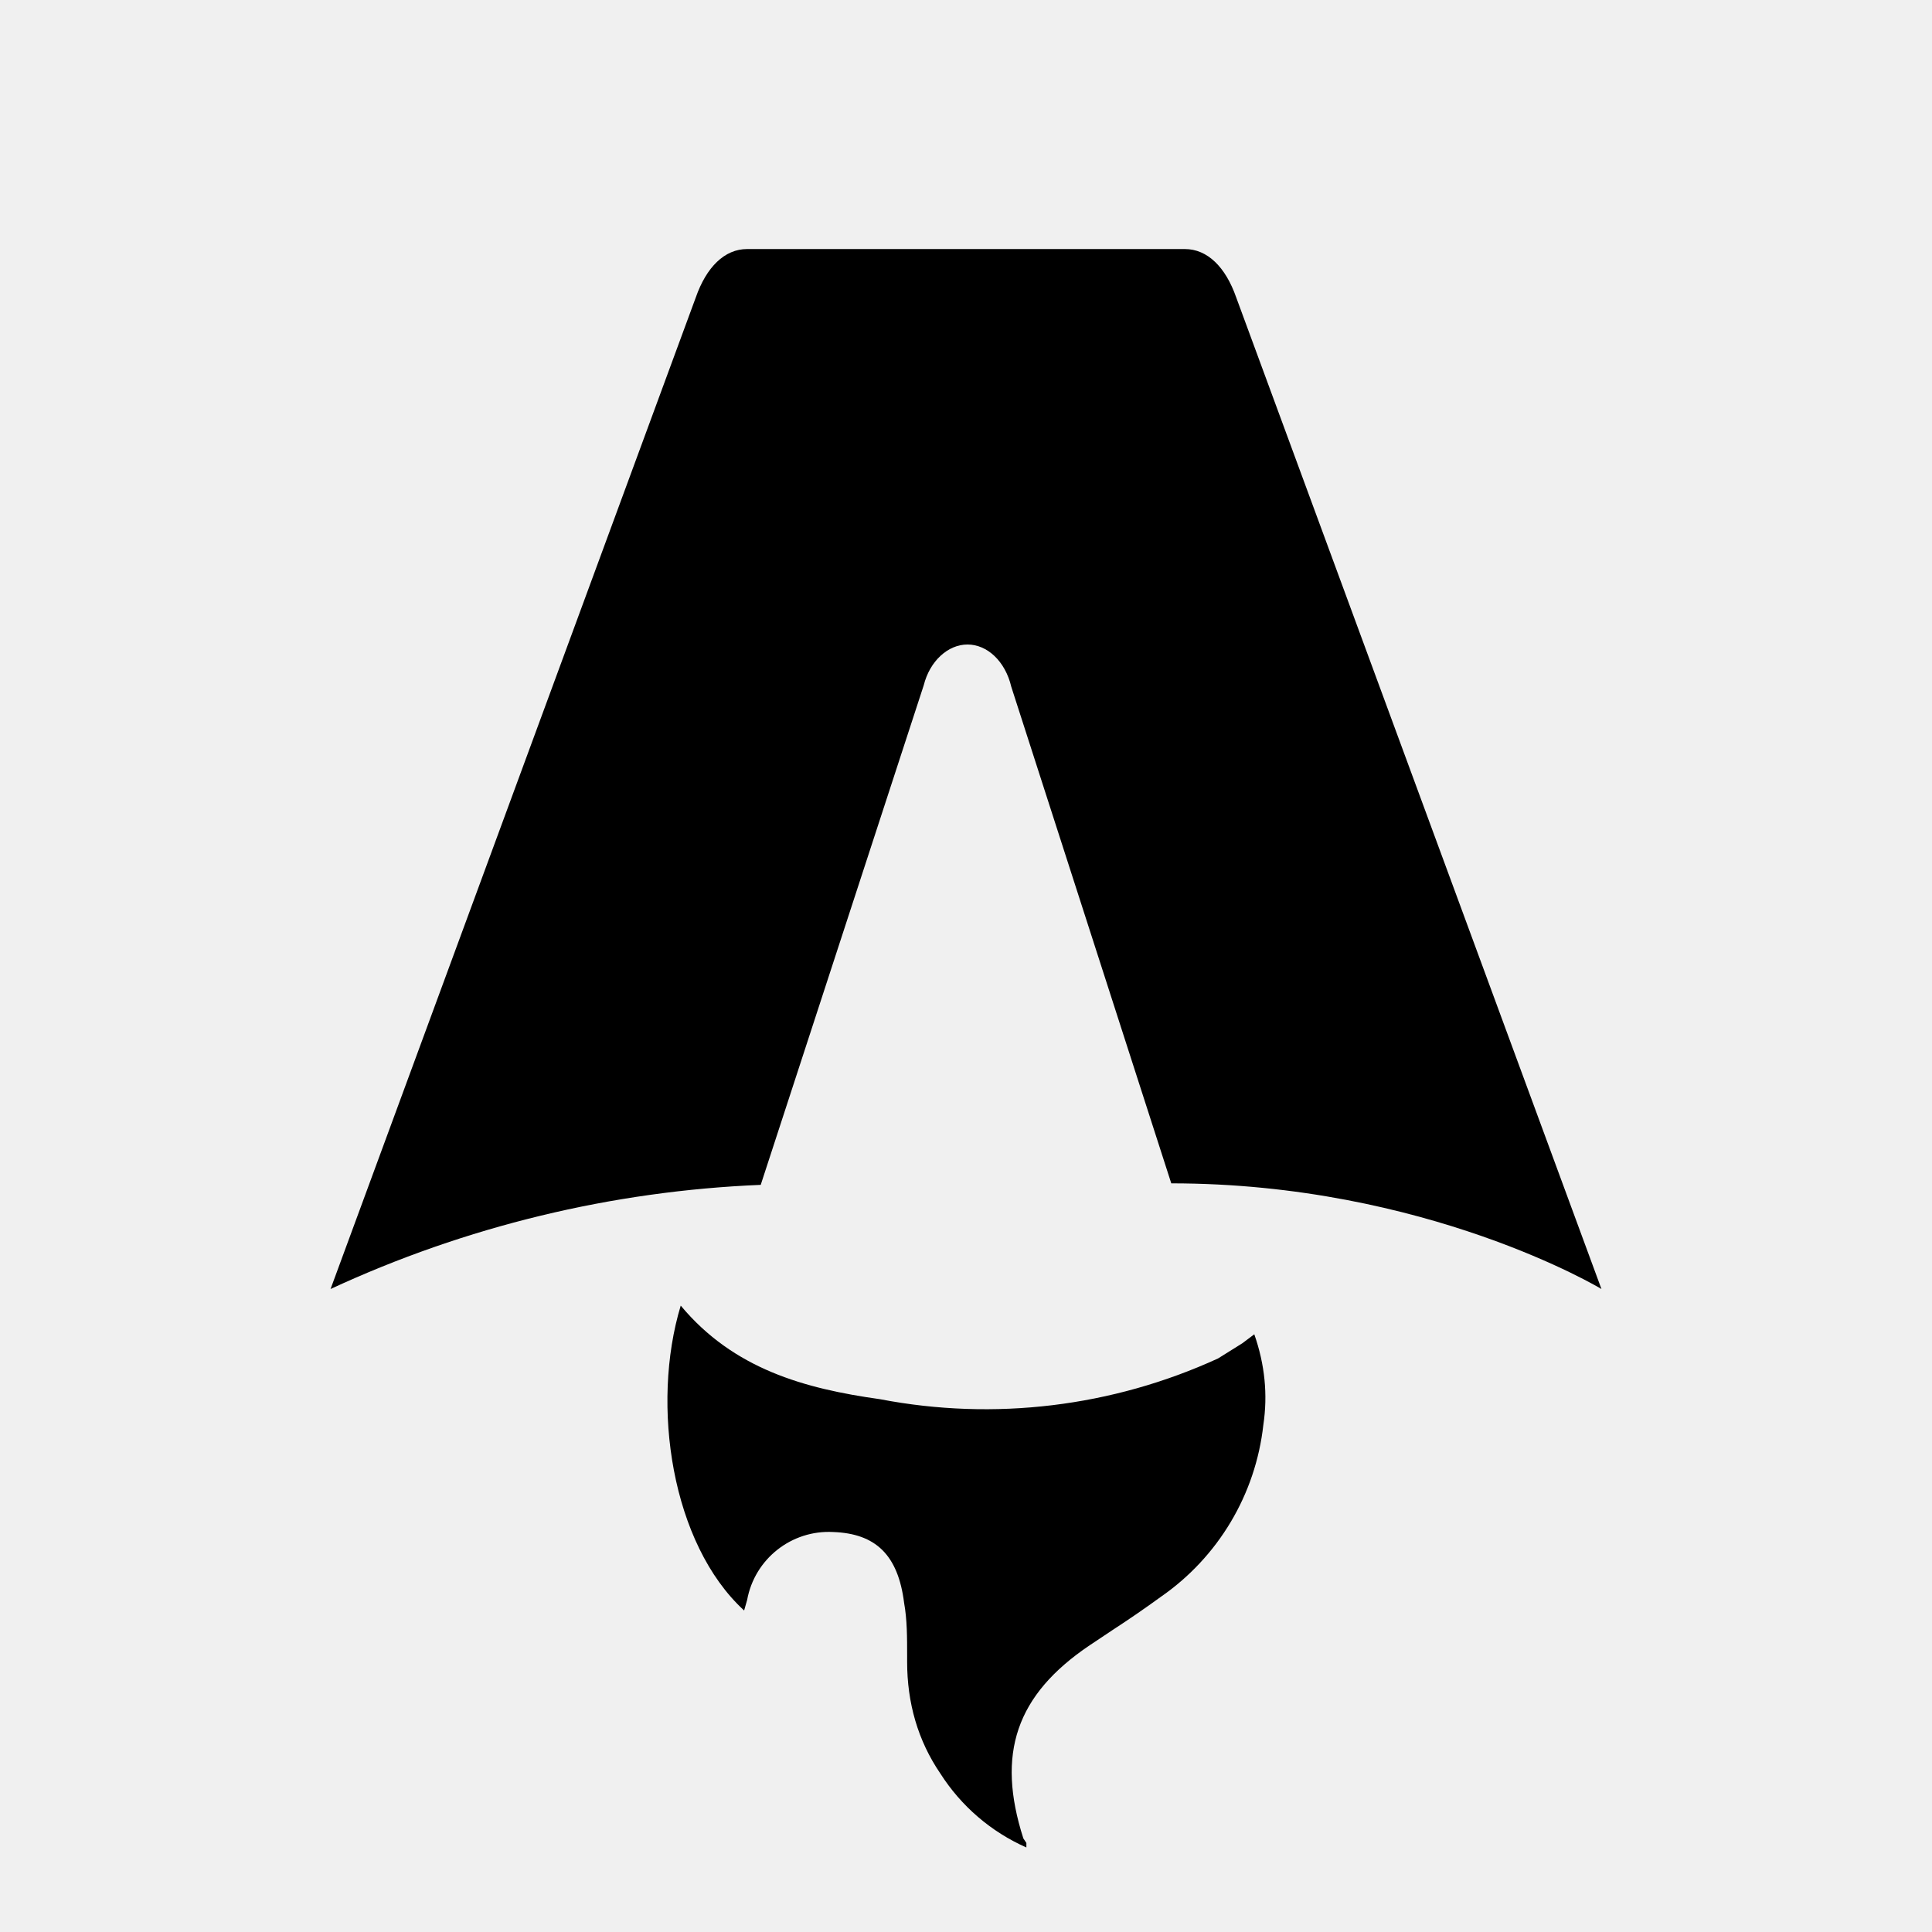
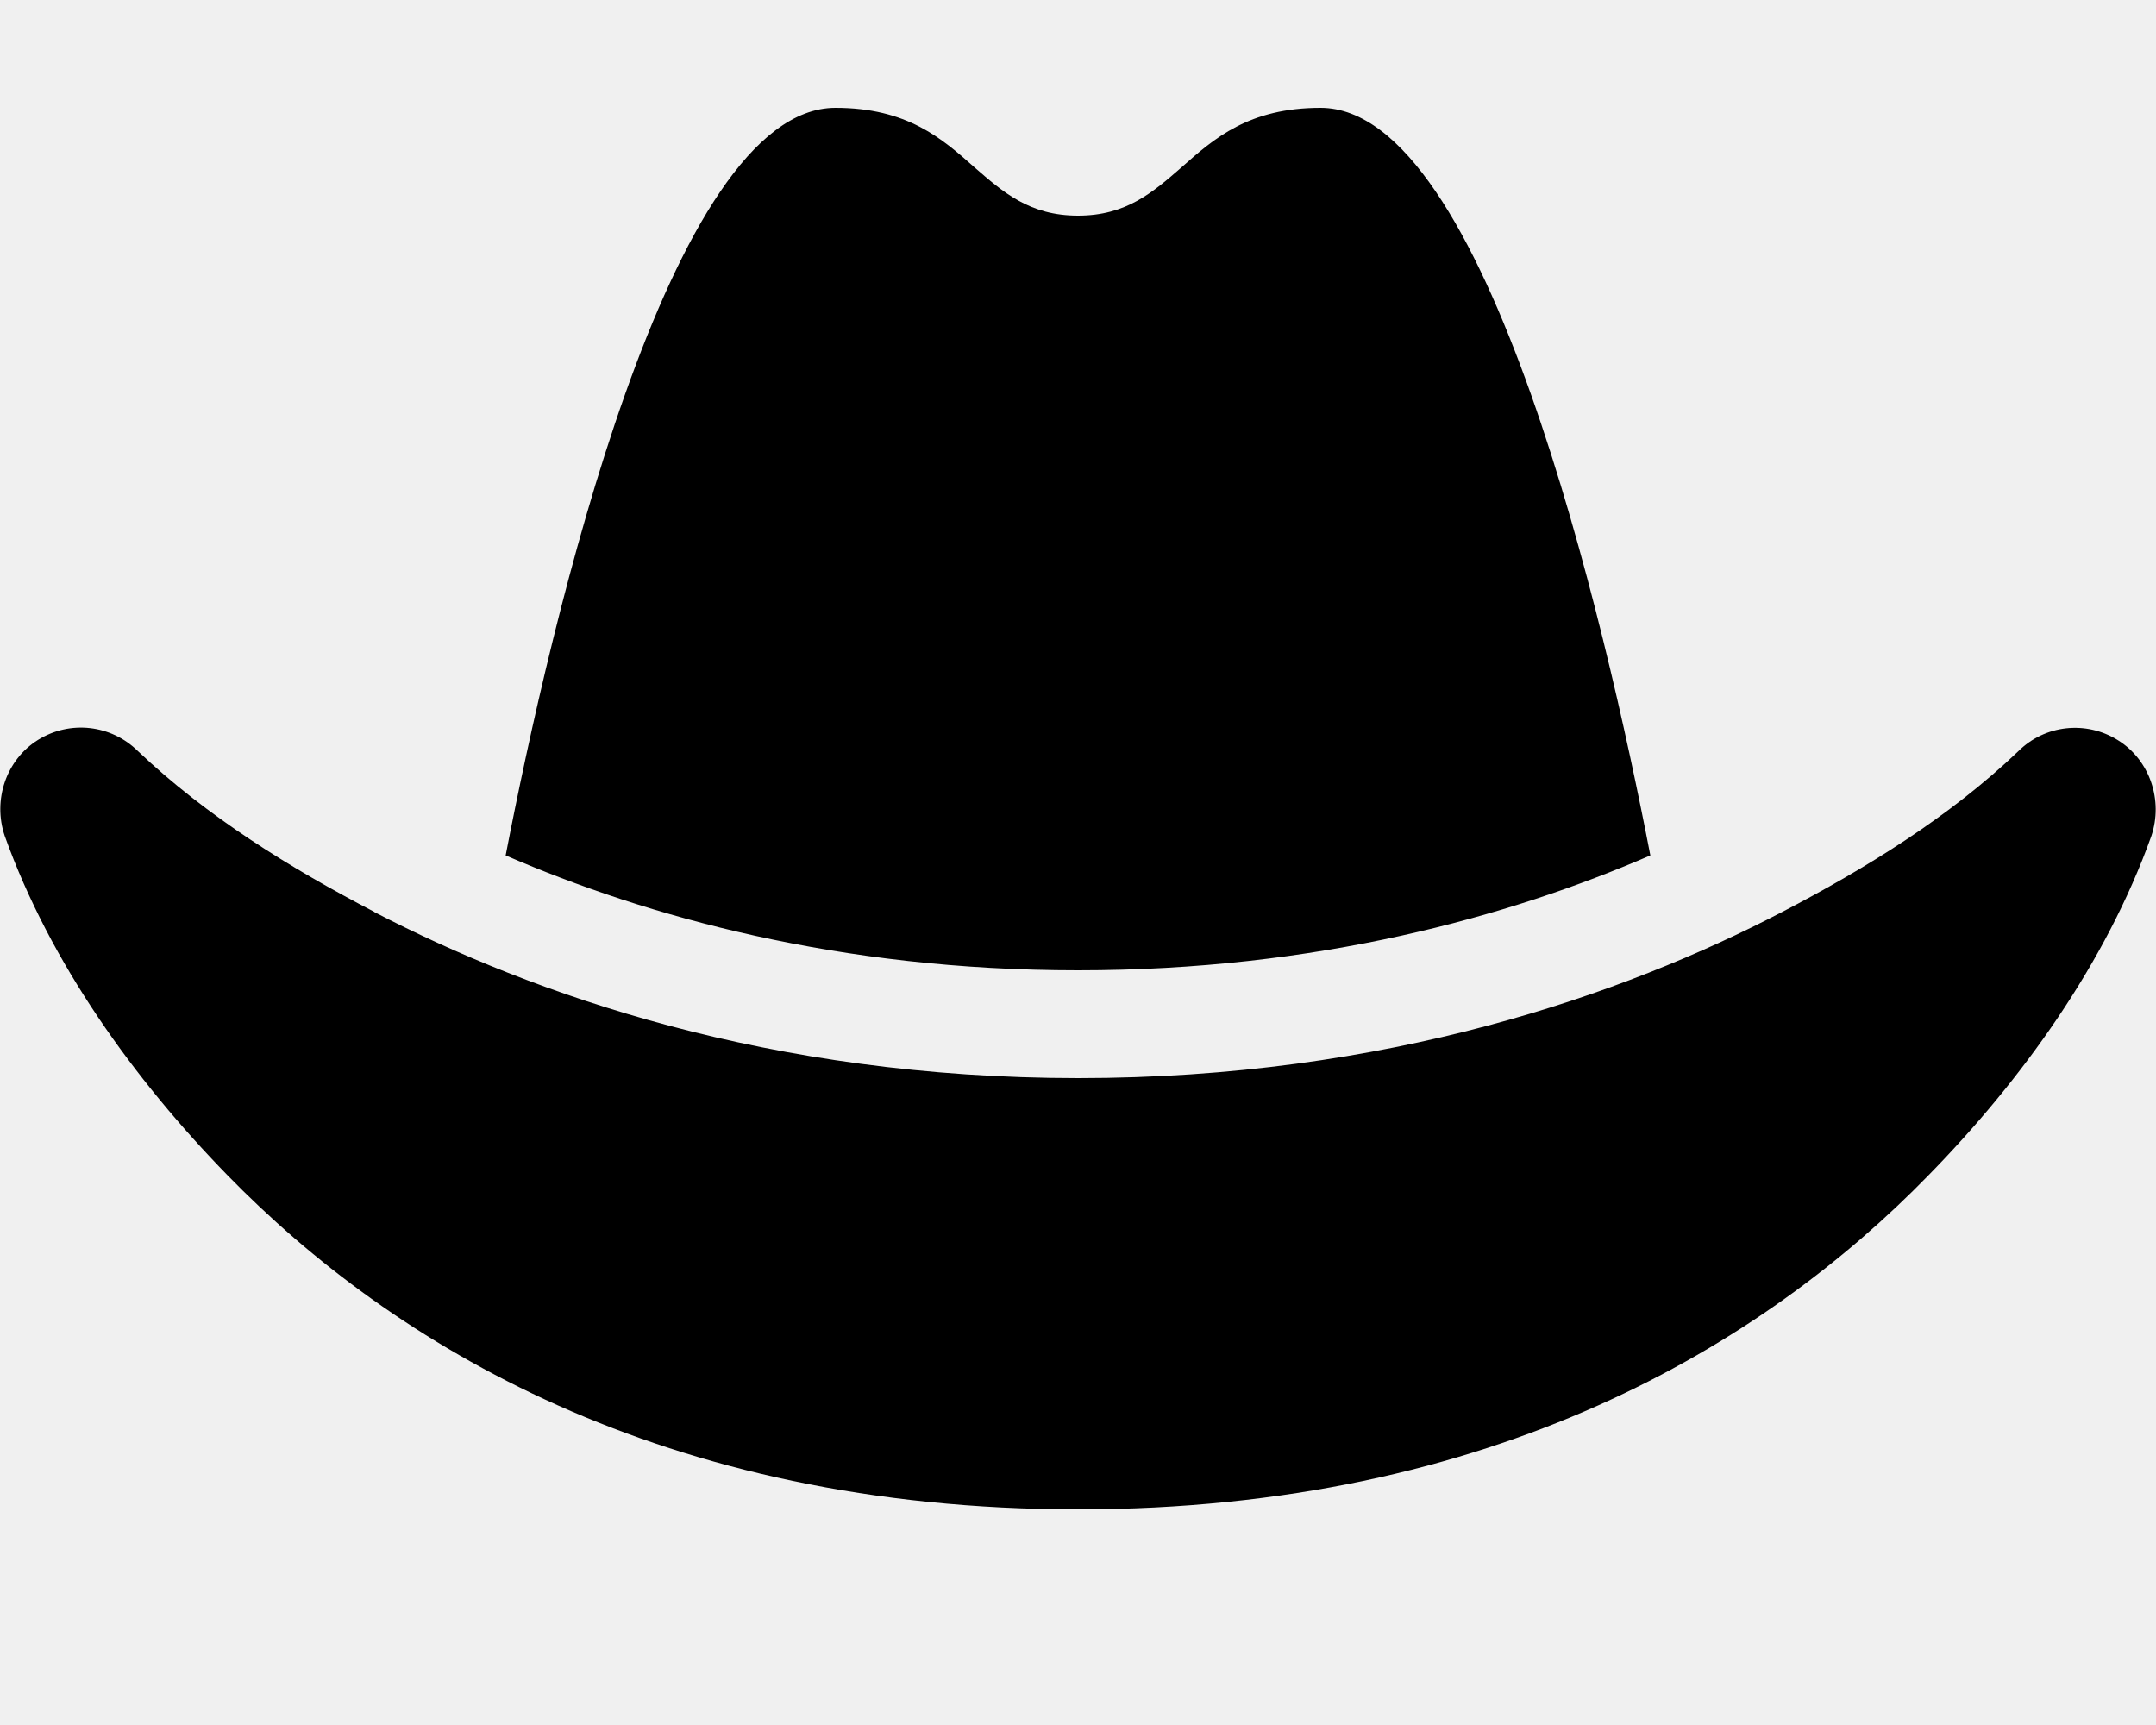
- <svg xmlns="http://www.w3.org/2000/svg" fill="none" viewBox="0 0 128 128">
-   <path d="M50.4 78.5a75.1 75.1 0 0 0-28.5 6.9l24.2-65.7c.7-2 1.9-3.2 3.4-3.2h29c1.5 0 2.7 1.2 3.4 3.2l24.2 65.7s-11.6-7-28.5-7L67 45.5c-.4-1.7-1.6-2.8-2.9-2.8-1.3 0-2.5 1.1-2.9 2.7L50.4 78.5Zm-1.1 28.2Zm-4.2-20.2c-2 6.6-.6 15.8 4.2 20.2a17.5 17.5 0 0 1 .2-.7 5.5 5.5 0 0 1 5.7-4.5c2.8.1 4.3 1.5 4.7 4.7.2 1.1.2 2.3.2 3.5v.4c0 2.7.7 5.2 2.2 7.4a13 13 0 0 0 5.7 4.9v-.3l-.2-.3c-1.8-5.6-.5-9.5 4.4-12.8l1.5-1a73 73 0 0 0 3.2-2.2 16 16 0 0 0 6.8-11.4c.3-2 .1-4-.6-6l-.8.6-1.6 1a37 37 0 0 1-22.4 2.7c-5-.7-9.7-2-13.2-6.2Z" />
-   <style>
-         path { fill: #000; }
-         @media (prefers-color-scheme: dark) {
-             path { fill: #FFF; }
-         }
-     </style>
+ <svg xmlns="http://www.w3.org/2000/svg" height="1em" viewBox="0 0 640 512">
+   <path d="M320 64c14.4 0 22.3-7 30.8-14.4C360.4 41.1 370.7 32 392 32c49.3 0 84.4 152.2 97.9 221.9C447.8 272.1 390.9 288 320 288s-127.8-15.9-169.9-34.1C163.6 184.2 198.7 32 248 32c21.3 0 31.6 9.1 41.2 17.6C297.7 57 305.6 64 320 64zM111.1 270.7c47.2 24.5 117.5 49.3 209 49.3s161.8-24.8 208.9-49.3c24.8-12.9 49.8-28.3 70.1-47.7c7.9-7.9 20.2-9.2 29.6-3.3c9.5 5.9 13.5 17.9 9.9 28.5c-13.5 37.7-38.4 72.3-66.1 100.6C523.7 398.9 443.6 448 320 448s-203.6-49.1-252.5-99.2C39.8 320.4 14.9 285.8 1.4 248.1c-3.6-10.6 .4-22.6 9.9-28.5c9.5-5.9 21.7-4.5 29.6 3.3c20.4 19.4 45.3 34.8 70.1 47.7z" />
</svg>
